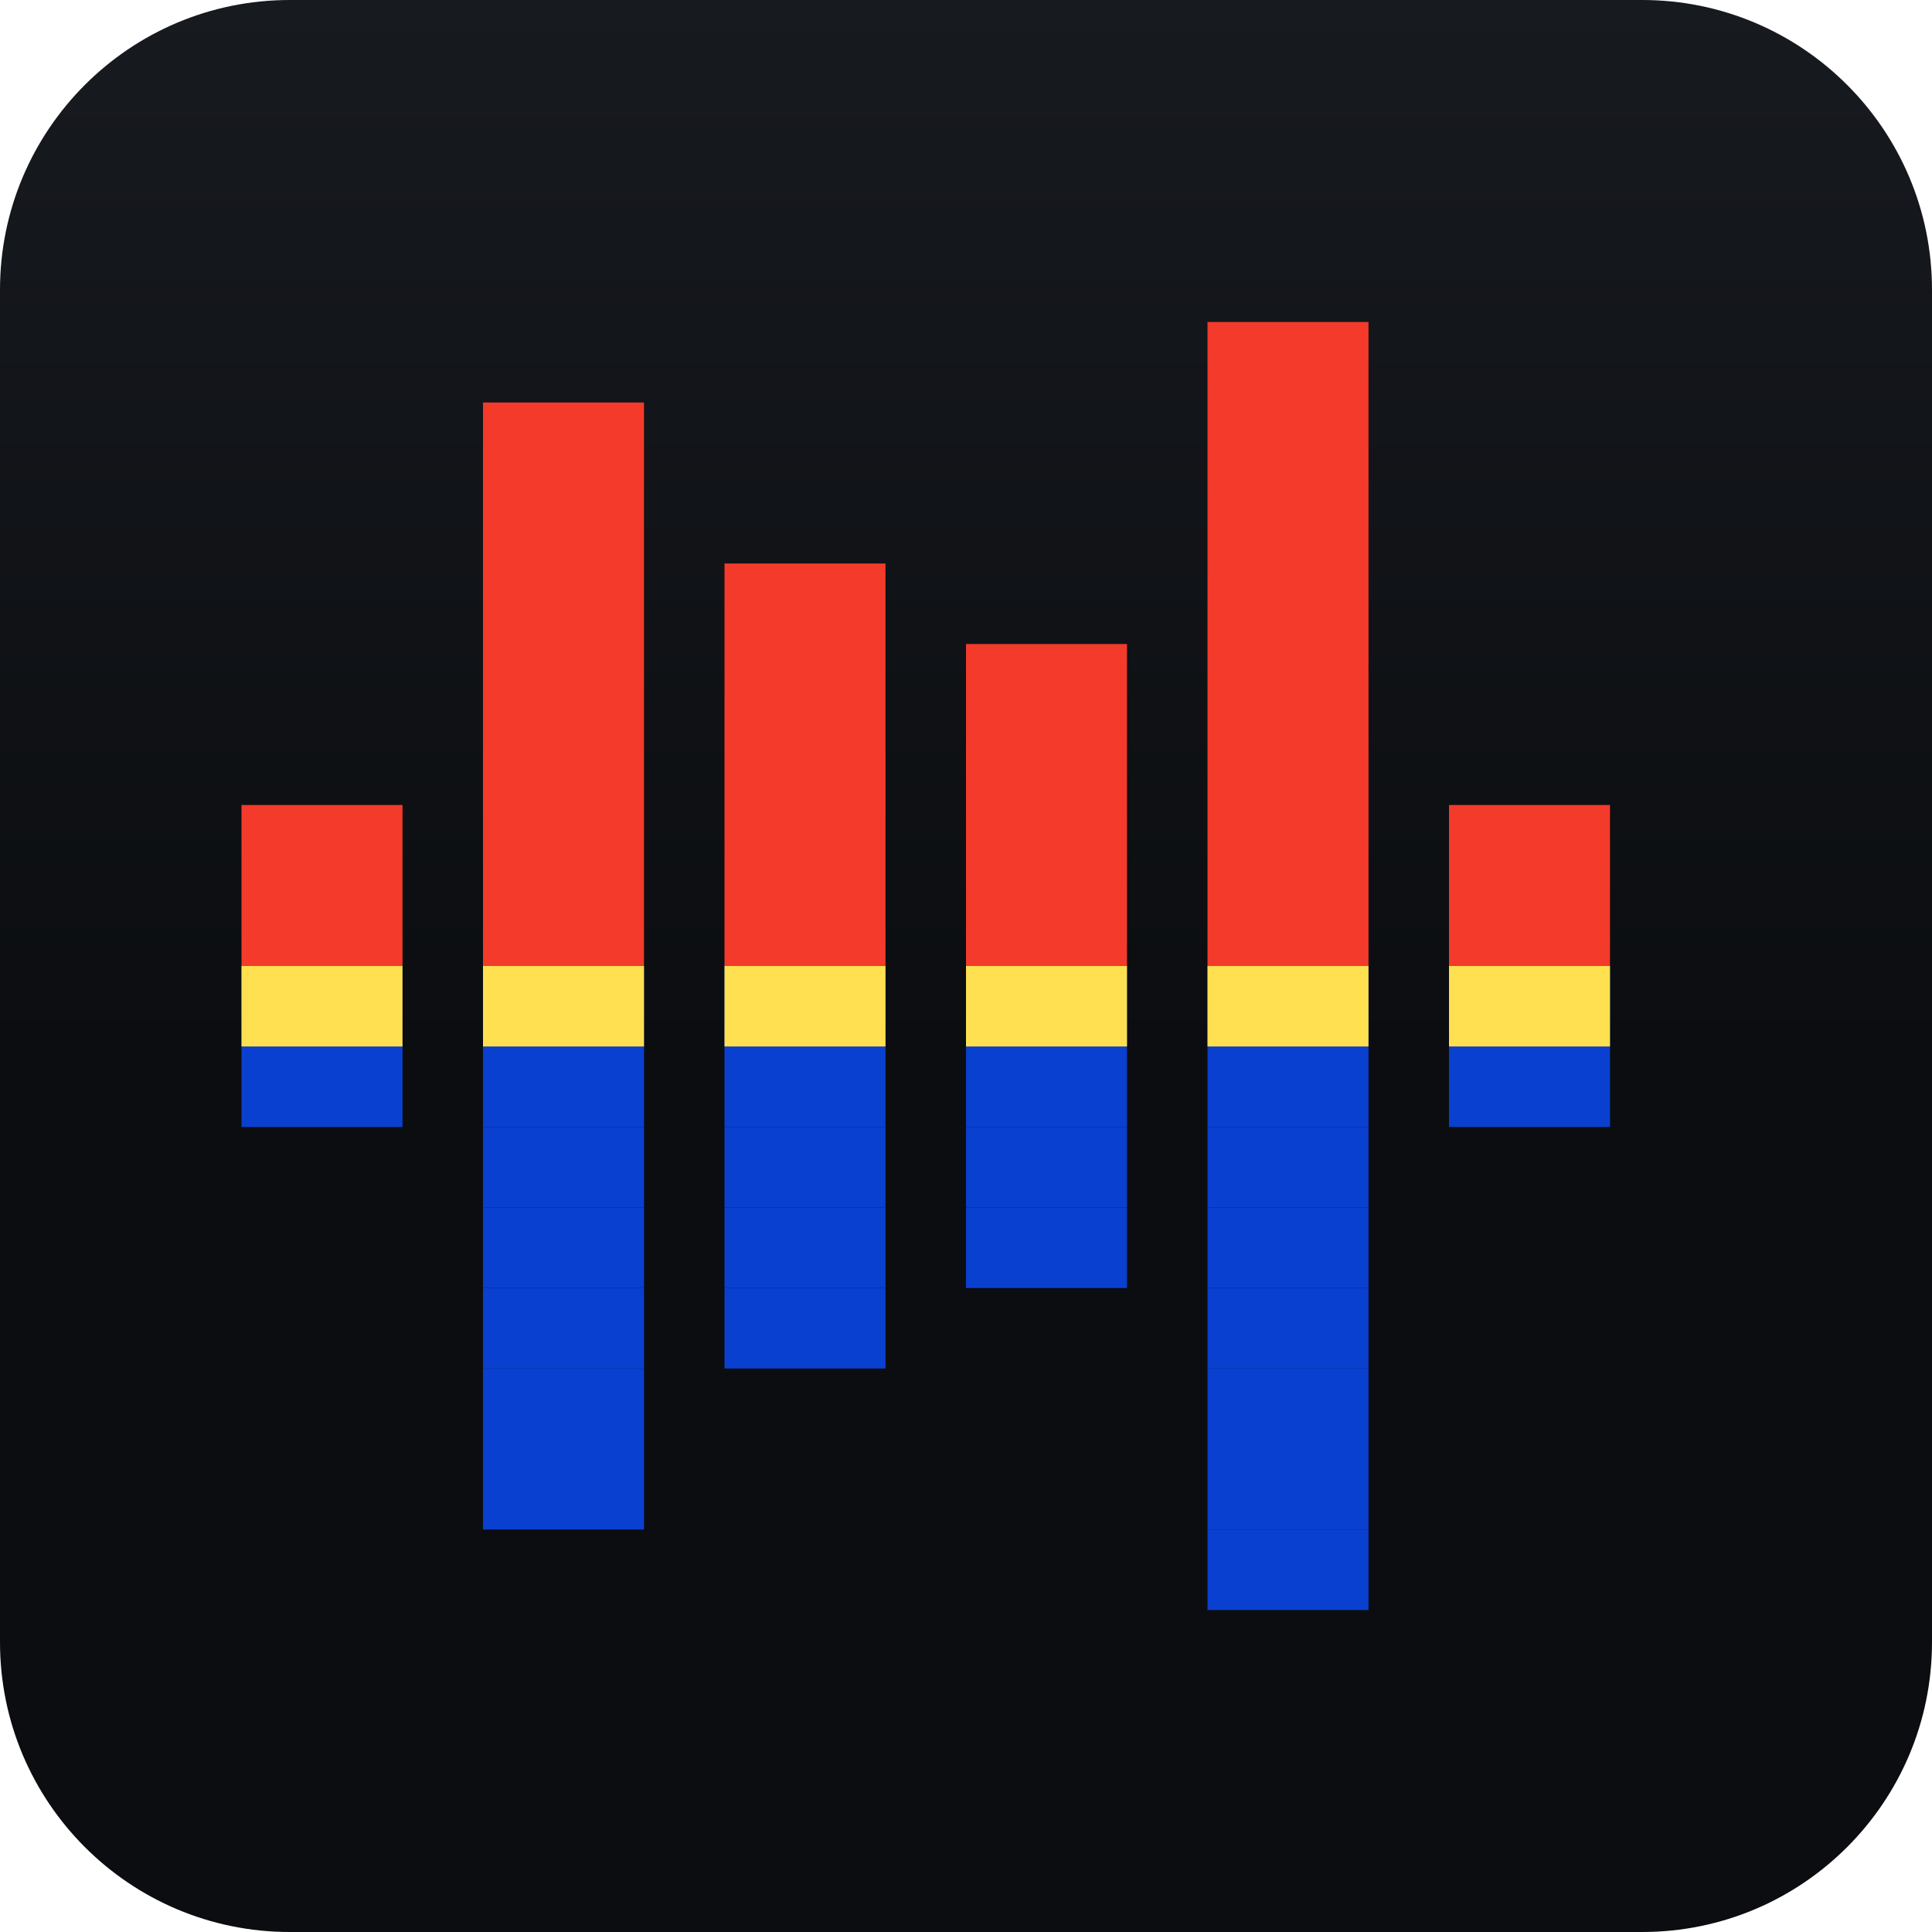
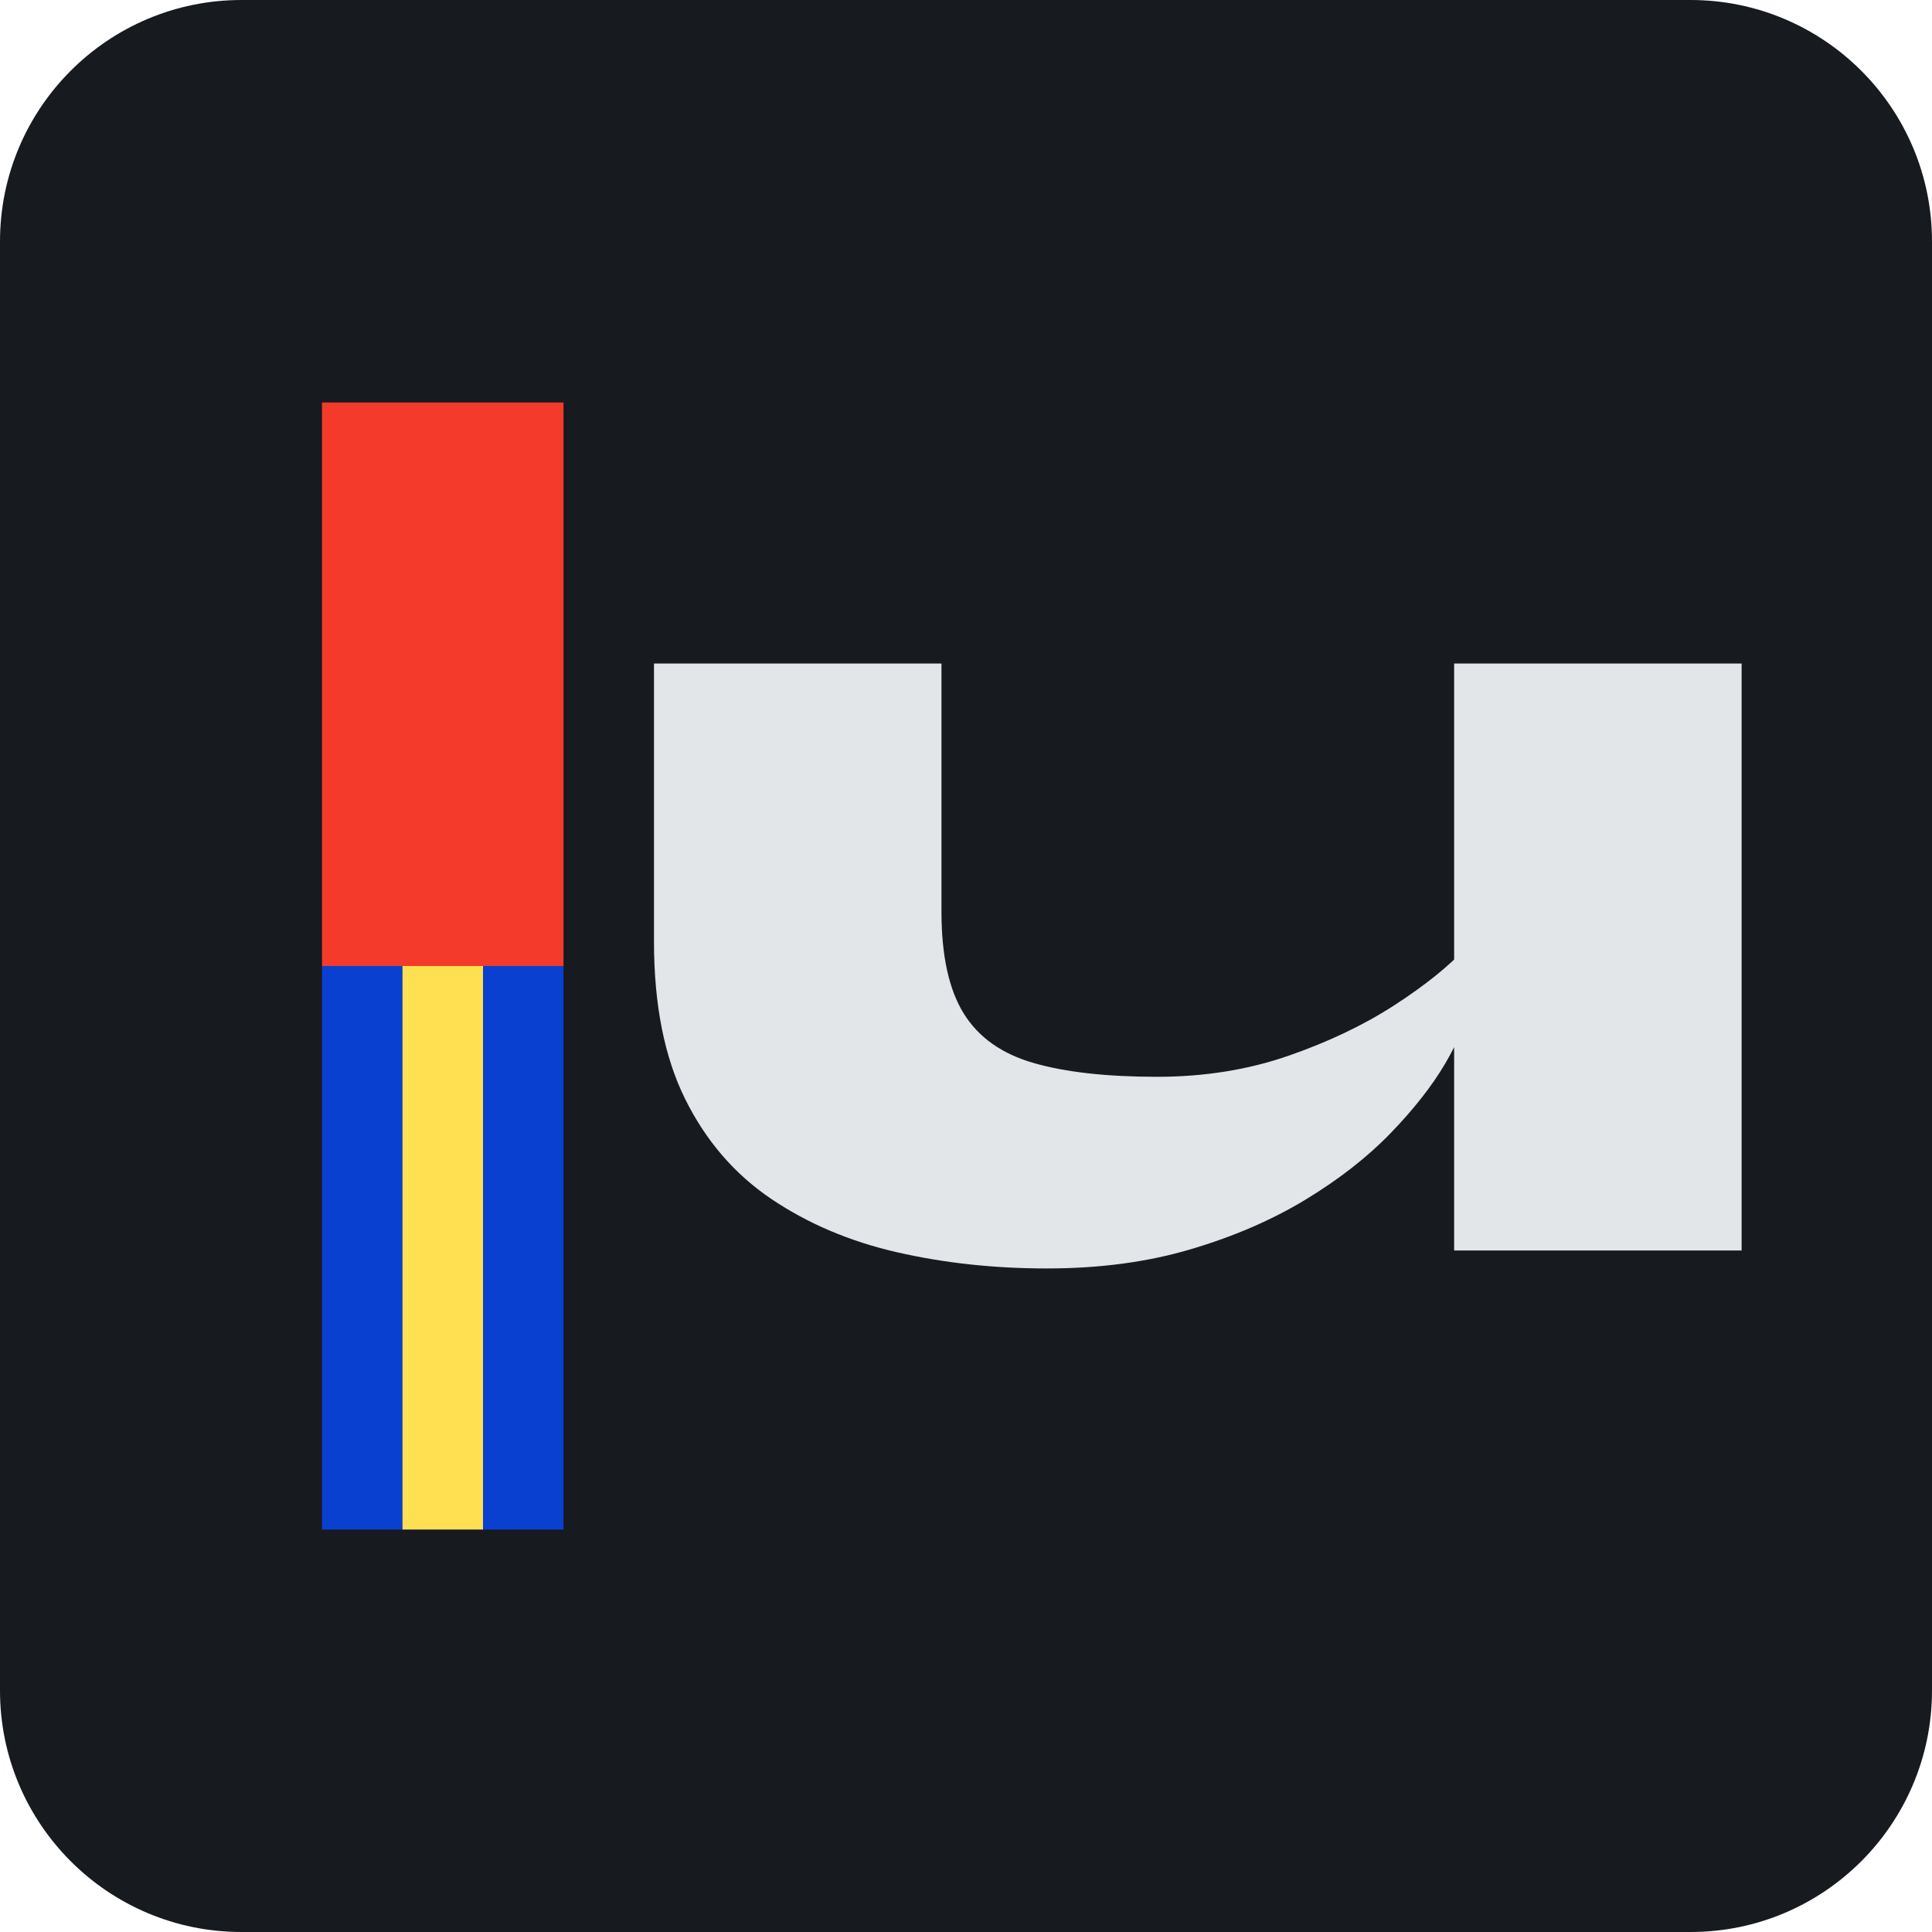
<svg xmlns="http://www.w3.org/2000/svg" viewBox="0 0 24 24" width="24" height="24" role="img" aria-label="uSDR">
-   <defs>
-     <linearGradient id="tile" x1="0" y1="0" x2="0" y2="1">
-       <stop offset="0" stop-color="#171a1f" />
-       <stop offset=".55" stop-color="#0b0d10" />
-     </linearGradient>
-   </defs>
-   <rect width="24" height="24" rx="3.6" fill="url(#tile)" />
-   <rect x="3" y="10" width="2" height="2" fill="#f43a2a" />
-   <rect x="3" y="12" width="2" height="1" fill="#0a40d0" />
-   <rect x="3" y="13" width="2" height="1" fill="#0a40d0" />
-   <rect x="3" y="12" width="2" height="1" fill="#ffe050" />
-   <rect x="6" y="5" width="2" height="7" fill="#f43a2a" />
-   <rect x="6" y="12" width="2" height="1" fill="#0a40d0" />
-   <rect x="6" y="13" width="2" height="1" fill="#0a40d0" />
-   <rect x="6" y="14" width="2" height="1" fill="#0a40d0" />
-   <rect x="6" y="15" width="2" height="1" fill="#0a40d0" />
-   <rect x="6" y="16" width="2" height="1" fill="#0a40d0" />
-   <rect x="6" y="17" width="2" height="1" fill="#0a40d0" />
-   <rect x="6" y="18" width="2" height="1" fill="#0a40d0" />
-   <rect x="6" y="12" width="2" height="1" fill="#ffe050" />
-   <rect x="9" y="7" width="2" height="5" fill="#f43a2a" />
-   <rect x="9" y="12" width="2" height="1" fill="#0a40d0" />
-   <rect x="9" y="13" width="2" height="1" fill="#0a40d0" />
-   <rect x="9" y="14" width="2" height="1" fill="#0a40d0" />
-   <rect x="9" y="15" width="2" height="1" fill="#0a40d0" />
-   <rect x="9" y="16" width="2" height="1" fill="#0a40d0" />
-   <rect x="9" y="12" width="2" height="1" fill="#ffe050" />
-   <rect x="12" y="8" width="2" height="4" fill="#f43a2a" />
-   <rect x="12" y="12" width="2" height="1" fill="#0a40d0" />
-   <rect x="12" y="13" width="2" height="1" fill="#0a40d0" />
-   <rect x="12" y="14" width="2" height="1" fill="#0a40d0" />
-   <rect x="12" y="15" width="2" height="1" fill="#0a40d0" />
-   <rect x="12" y="12" width="2" height="1" fill="#ffe050" />
-   <rect x="15" y="4" width="2" height="8" fill="#f43a2a" />
-   <rect x="15" y="12" width="2" height="1" fill="#0a40d0" />
-   <rect x="15" y="13" width="2" height="1" fill="#0a40d0" />
-   <rect x="15" y="14" width="2" height="1" fill="#0a40d0" />
-   <rect x="15" y="15" width="2" height="1" fill="#0a40d0" />
-   <rect x="15" y="16" width="2" height="1" fill="#0a40d0" />
-   <rect x="15" y="17" width="2" height="1" fill="#0a40d0" />
-   <rect x="15" y="18" width="2" height="1" fill="#0a40d0" />
-   <rect x="15" y="19" width="2" height="1" fill="#0a40d0" />
-   <rect x="15" y="12" width="2" height="1" fill="#ffe050" />
-   <rect x="18" y="10" width="2" height="2" fill="#f43a2a" />
-   <rect x="18" y="12" width="2" height="1" fill="#0a40d0" />
-   <rect x="18" y="13" width="2" height="1" fill="#0a40d0" />
-   <rect x="18" y="12" width="2" height="1" fill="#ffe050" />
+   <rect width="24" height="24" rx="3" fill="#171a1f" />
+   <clipPath id="ss">
+     <rect x="4" y="5" width="3" height="14" rx="0" />
+   </clipPath>
+   <g clip-path="url(#ss)">
+     <rect x="4" y="5" width="3" height="7" fill="#f43a2a" />
+     <rect x="4" y="12" width="3" height="7" fill="#0a40d0" />
+     <rect x="5" y="12" width="1" height="7" fill="#ffe050" />
+   </g>
+   <g transform="scale(0.12) translate(100 100)">
+     <path transform="translate(-37.88 29.45) scale(1.24)" d="M95.3 0.0H71.3V-49.0H95.3ZM72.3 -25.3 72.5 -20.5Q72.2 -18.4 70.55 -15.6Q68.9 -12.8 66.0 -9.8Q63.1 -6.8 58.9 -4.25Q54.7 -1.7 49.3 -0.1Q43.9 1.5 37.3 1.5Q30.7 1.5 24.8 0.15Q18.9 -1.2 14.3 -4.3Q9.7 -7.4 7.1 -12.65Q4.5 -17.9 4.5 -25.8V-49.0H28.5V-28.3Q28.5 -22.8 30.35 -19.8Q32.2 -16.8 36.2 -15.65Q40.2 -14.5 46.5 -14.5Q52.4 -14.5 57.45 -16.25Q62.5 -18.0 66.35 -20.5Q70.2 -23.0 72.3 -25.3Z" fill="#e3e6e9" />
+   </g>
</svg>
